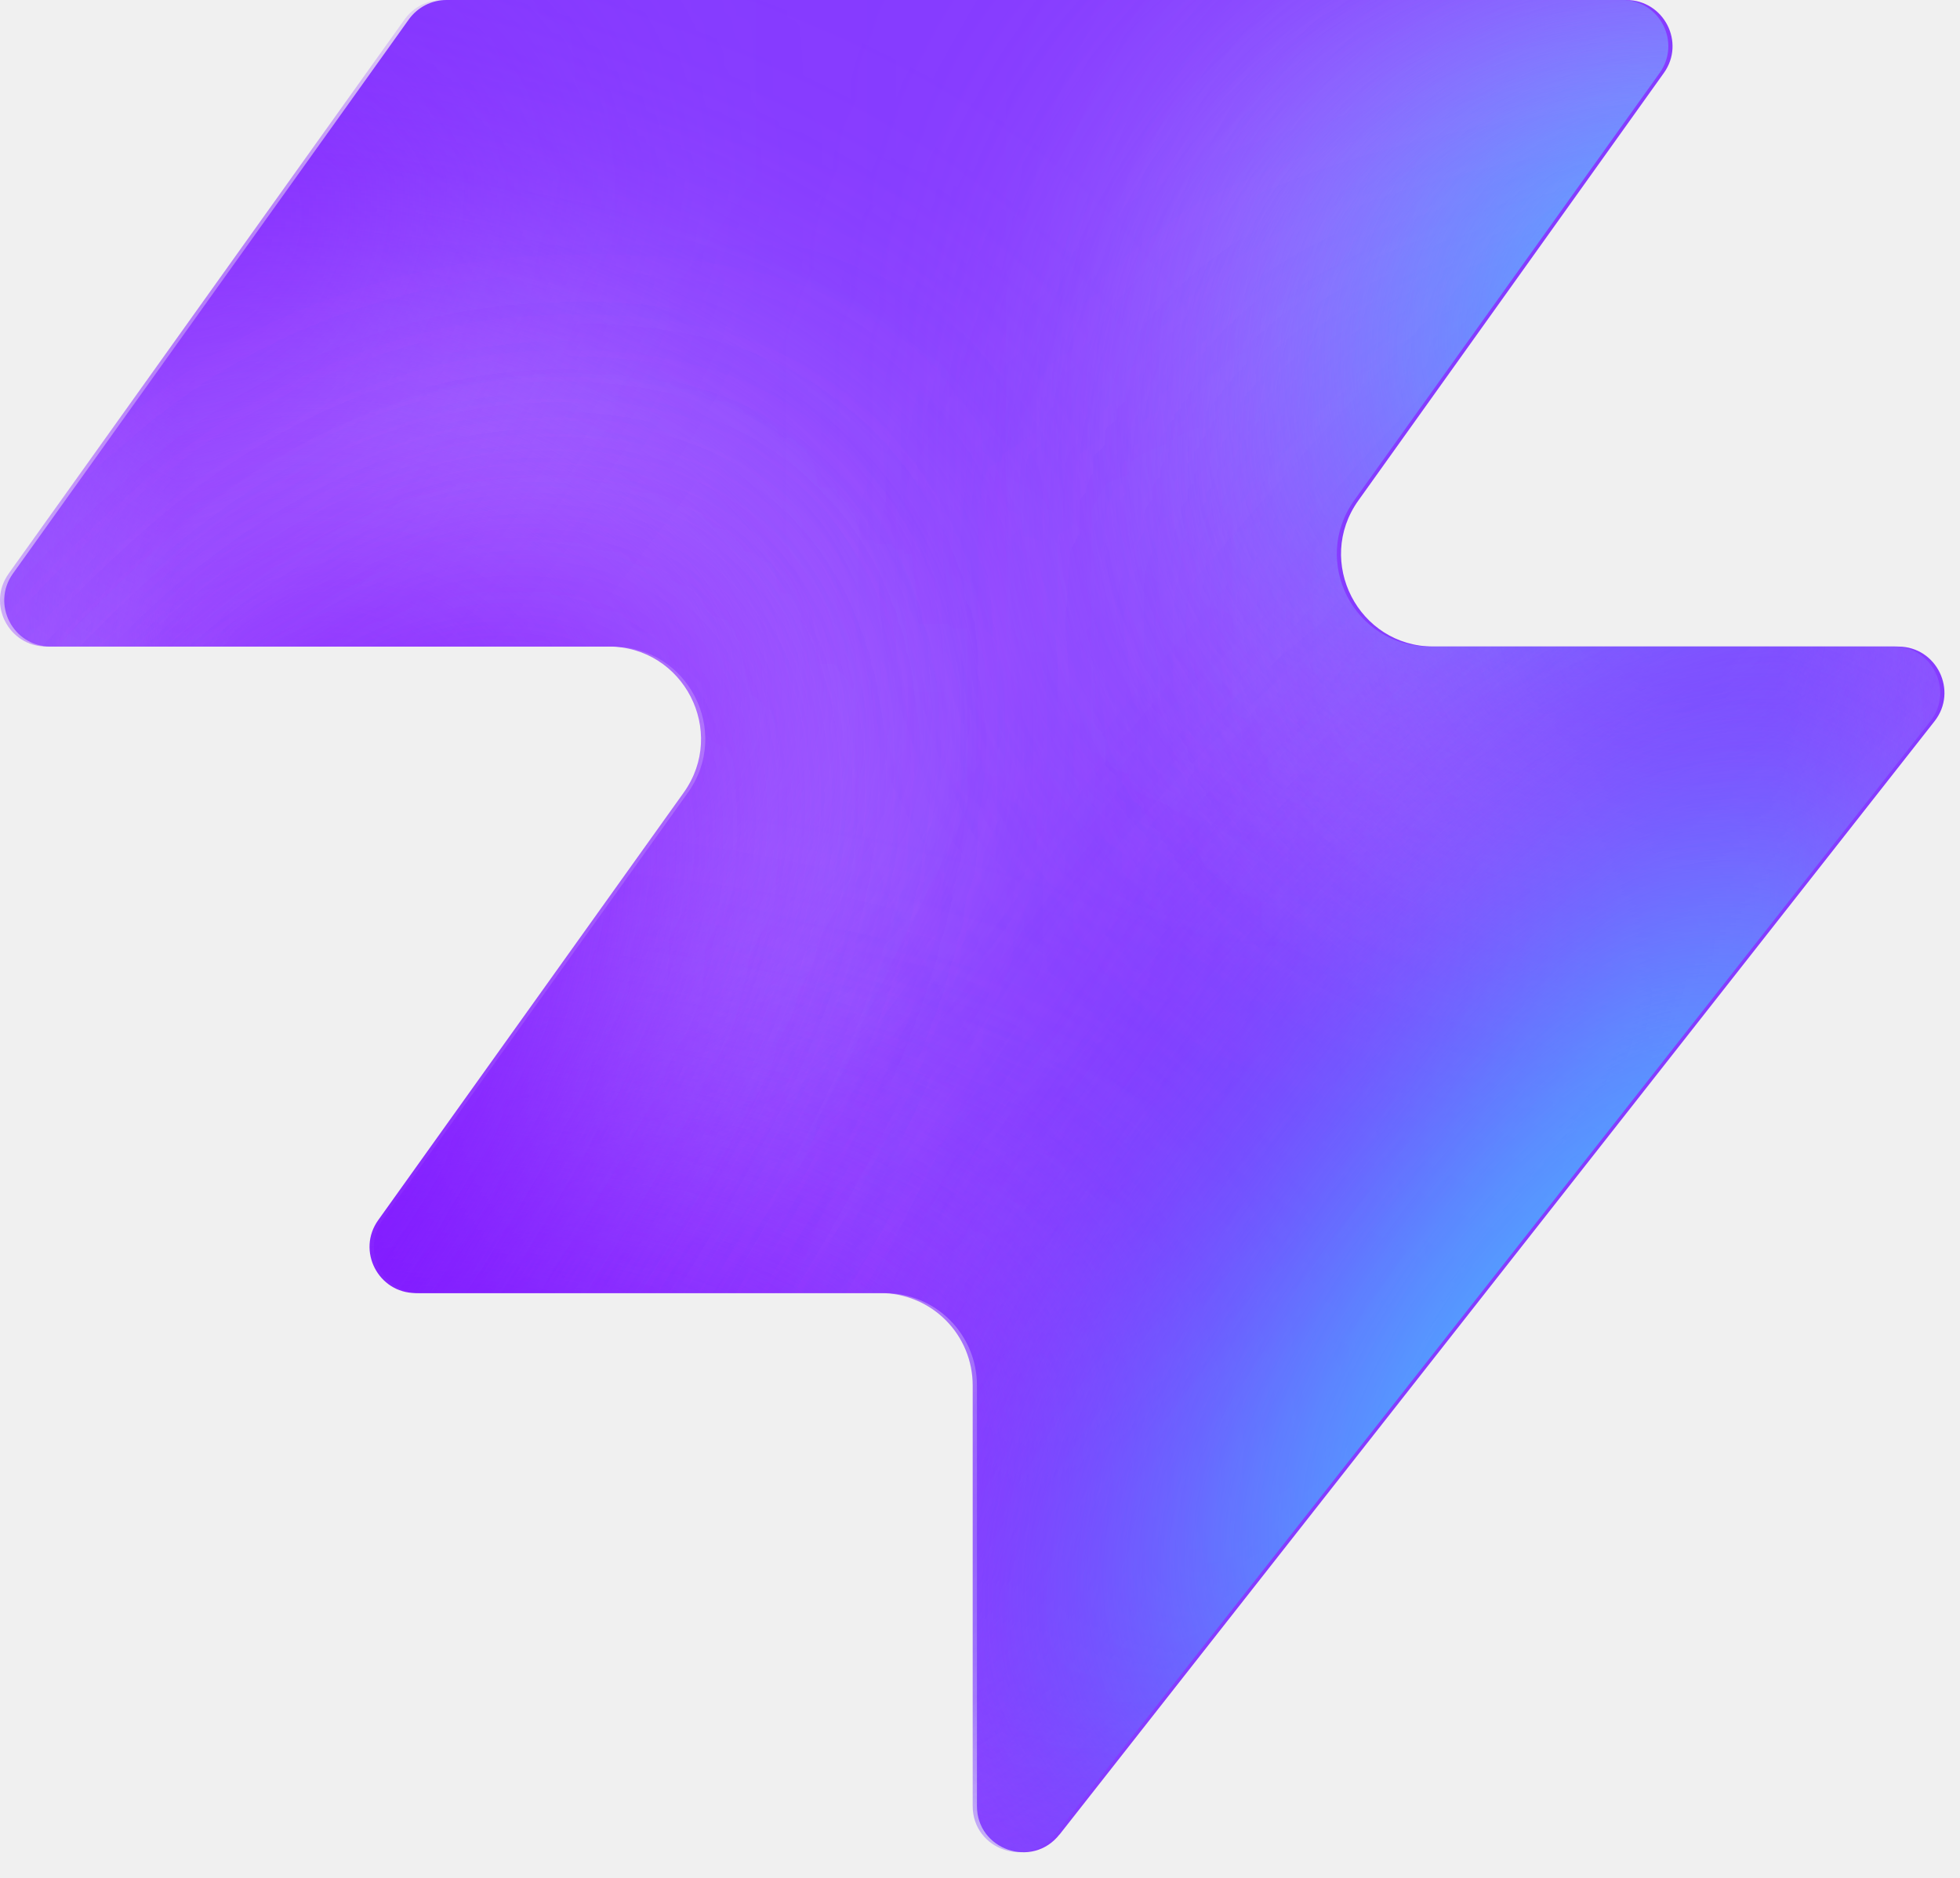
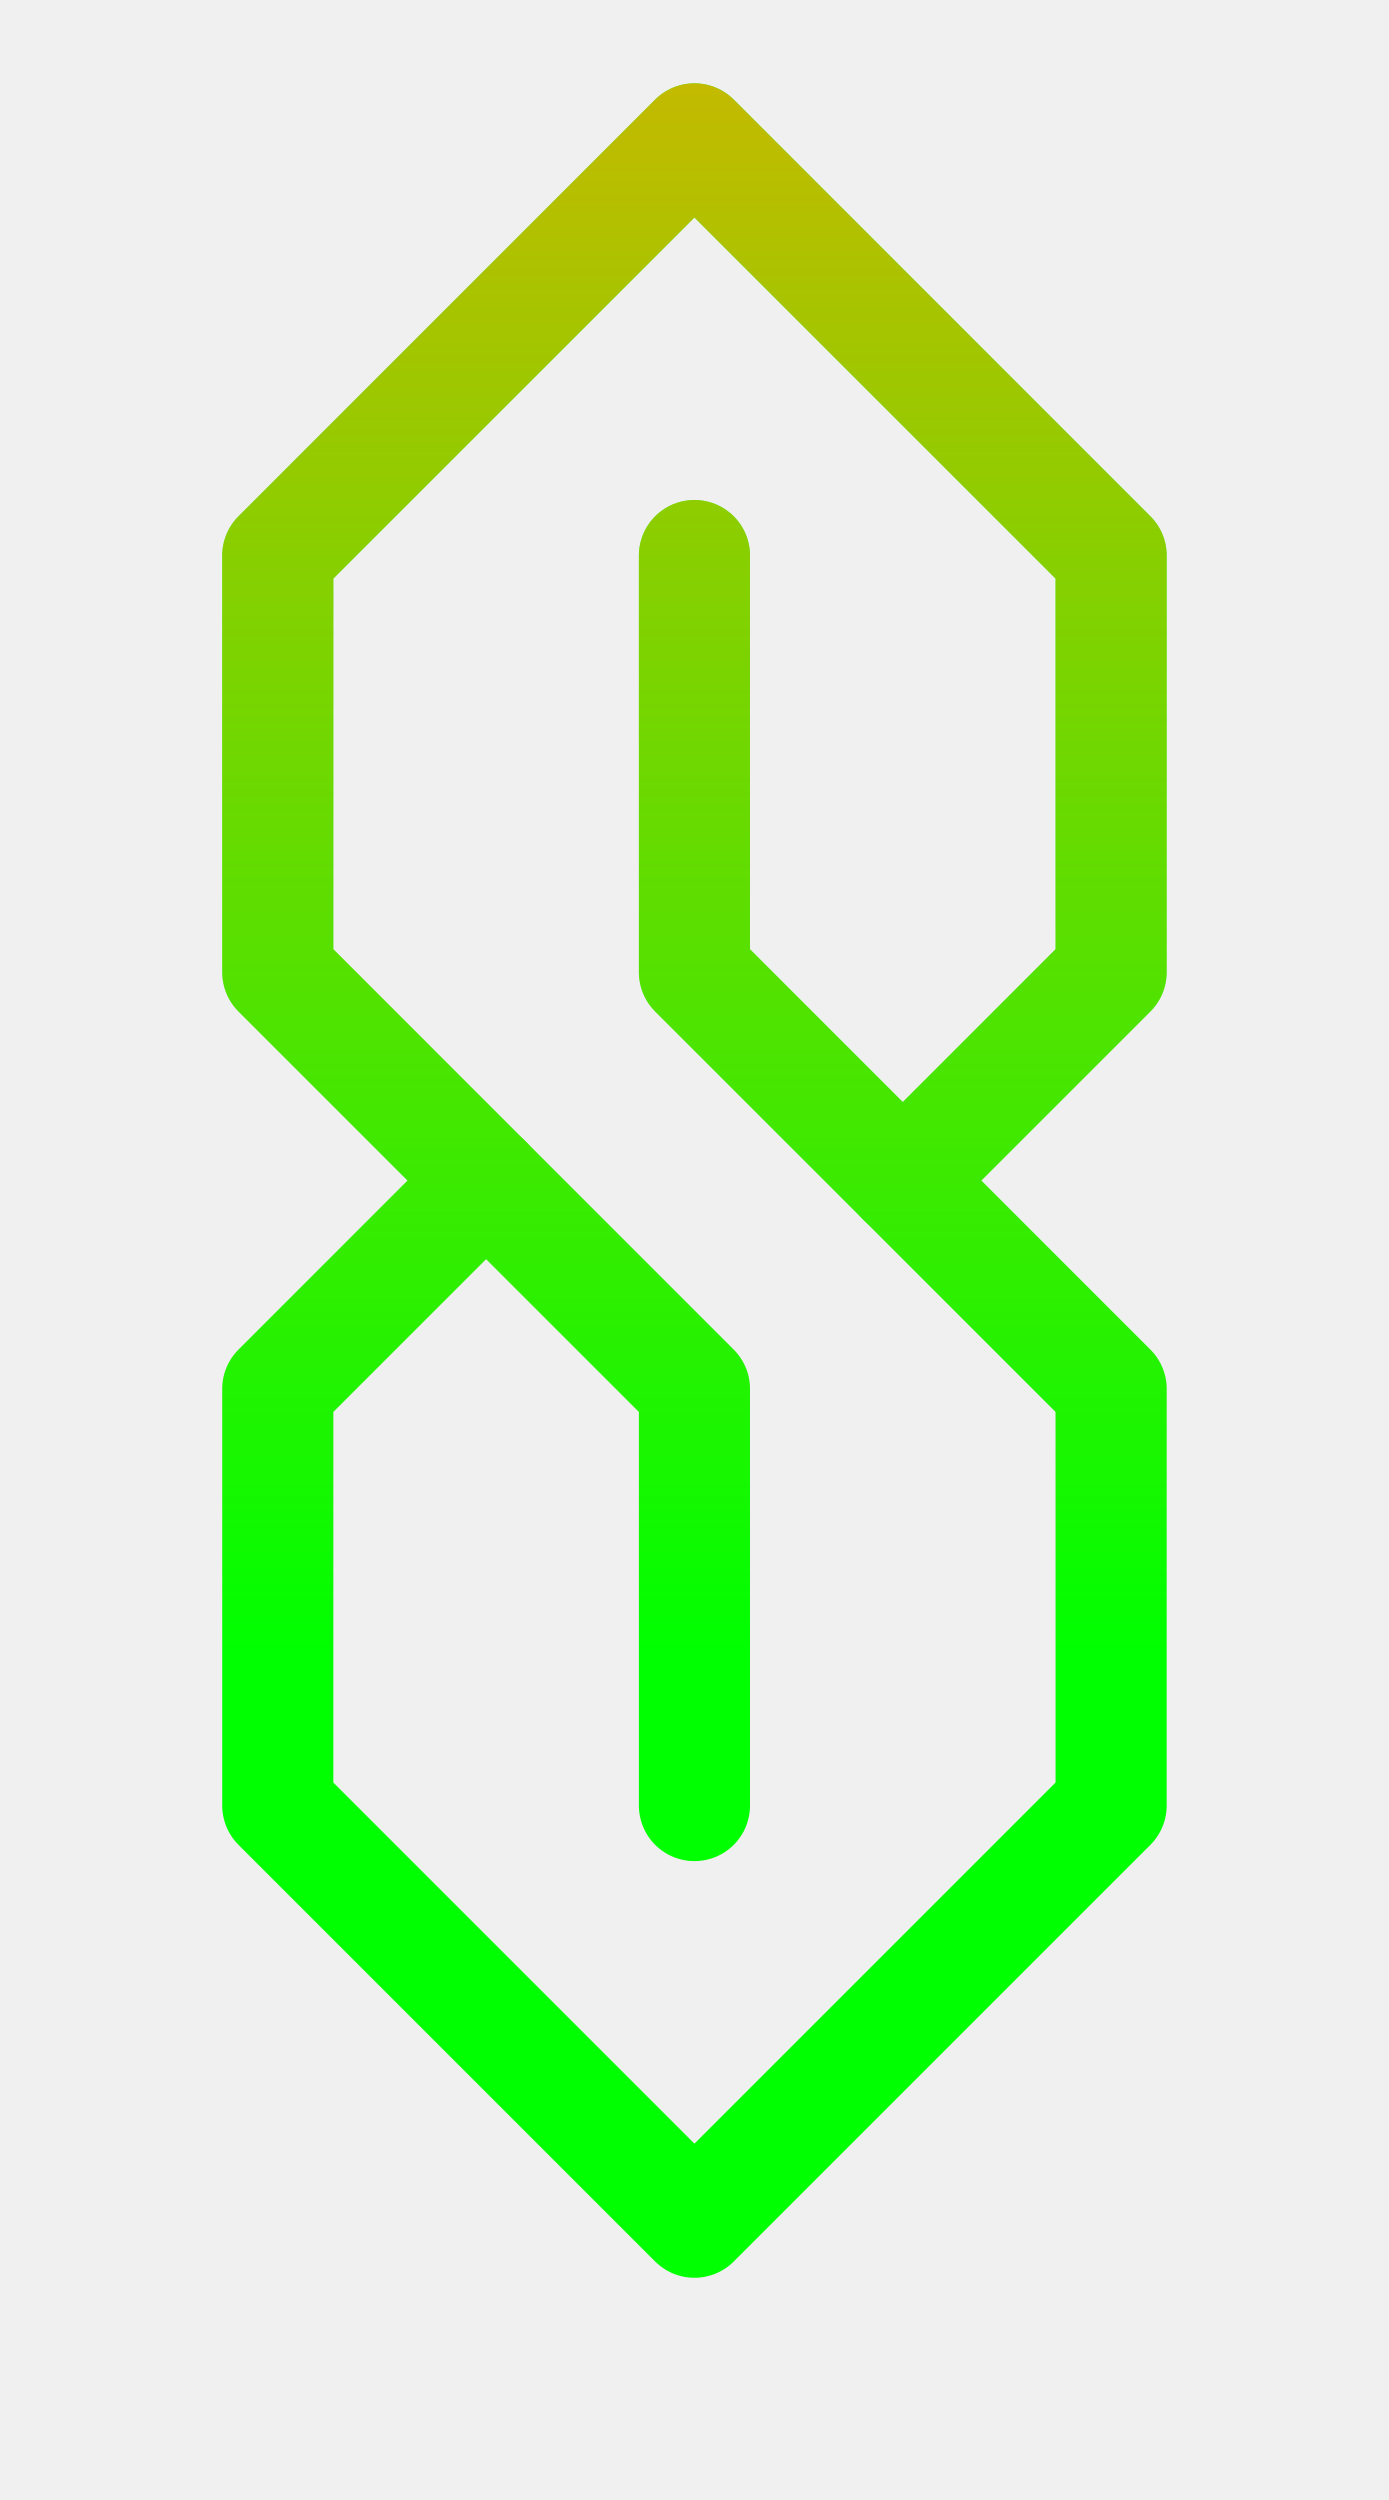
- <svg xmlns="http://www.w3.org/2000/svg" width="48" height="46" fill="none" viewBox="0 0 48 46">
-   <path fill="#863bff" d="M25.946 44.938c-.664.845-2.021.375-2.021-.698V33.937a2.26 2.26 0 0 0-2.262-2.262H10.287c-.92 0-1.456-1.04-.92-1.788l7.48-10.471c1.07-1.497 0-3.578-1.842-3.578H1.237c-.92 0-1.456-1.04-.92-1.788L10.013.474c.214-.297.556-.474.92-.474h28.894c.92 0 1.456 1.04.92 1.788l-7.48 10.471c-1.07 1.498 0 3.579 1.842 3.579h11.377c.943 0 1.473 1.088.89 1.83L25.947 44.94z" style="fill:#863bff;fill:color(display-p3 .525 .23 1);fill-opacity:1" />
-   <mask id="a" width="48" height="46" x="0" y="0" maskUnits="userSpaceOnUse" style="mask-type:alpha">
-     <path fill="#000" d="M25.842 44.938c-.664.844-2.021.375-2.021-.698V33.937a2.26 2.26 0 0 0-2.262-2.262H10.183c-.92 0-1.456-1.04-.92-1.788l7.48-10.471c1.07-1.498 0-3.579-1.842-3.579H1.133c-.92 0-1.456-1.04-.92-1.787L9.91.473c.214-.297.556-.474.92-.474h28.894c.92 0 1.456 1.04.92 1.788l-7.48 10.471c-1.07 1.498 0 3.578 1.842 3.578h11.377c.943 0 1.473 1.088.89 1.832L25.843 44.94z" style="fill:#000;fill-opacity:1" />
-   </mask>
-   <g mask="url(#a)">
-     <g filter="url(#b)">
-       <ellipse cx="5.508" cy="14.704" fill="#ede6ff" rx="5.508" ry="14.704" style="fill:#ede6ff;fill:color(display-p3 .927 .903 1);fill-opacity:1" transform="matrix(.00324 1 1 -.00324 -4.47 31.516)" />
-     </g>
-     <g filter="url(#c)">
-       <ellipse cx="10.399" cy="29.851" fill="#ede6ff" rx="10.399" ry="29.851" style="fill:#ede6ff;fill:color(display-p3 .927 .903 1);fill-opacity:1" transform="matrix(.00324 1 1 -.00324 -39.328 7.883)" />
-     </g>
-     <g filter="url(#d)">
-       <ellipse cx="5.508" cy="30.487" fill="#7e14ff" rx="5.508" ry="30.487" style="fill:#7e14ff;fill:color(display-p3 .492 .077 1);fill-opacity:1" transform="rotate(89.814 -25.913 -14.639)scale(1 -1)" />
-     </g>
-     <g filter="url(#e)">
-       <ellipse cx="5.508" cy="30.599" fill="#7e14ff" rx="5.508" ry="30.599" style="fill:#7e14ff;fill:color(display-p3 .492 .077 1);fill-opacity:1" transform="rotate(89.814 -32.644 -3.334)scale(1 -1)" />
-     </g>
-     <g filter="url(#f)">
-       <ellipse cx="5.508" cy="30.599" fill="#7e14ff" rx="5.508" ry="30.599" style="fill:#7e14ff;fill:color(display-p3 .492 .077 1);fill-opacity:1" transform="matrix(.00324 1 1 -.00324 -34.34 30.47)" />
-     </g>
-     <g filter="url(#g)">
-       <ellipse cx="14.072" cy="22.078" fill="#ede6ff" rx="14.072" ry="22.078" style="fill:#ede6ff;fill:color(display-p3 .927 .903 1);fill-opacity:1" transform="rotate(93.35 24.506 48.493)scale(-1 1)" />
-     </g>
-     <g filter="url(#h)">
-       <ellipse cx="3.47" cy="21.501" fill="#7e14ff" rx="3.47" ry="21.501" style="fill:#7e14ff;fill:color(display-p3 .492 .077 1);fill-opacity:1" transform="rotate(89.009 28.708 47.59)scale(-1 1)" />
-     </g>
-     <g filter="url(#i)">
-       <ellipse cx="3.47" cy="21.501" fill="#7e14ff" rx="3.47" ry="21.501" style="fill:#7e14ff;fill:color(display-p3 .492 .077 1);fill-opacity:1" transform="rotate(89.009 28.708 47.59)scale(-1 1)" />
-     </g>
-     <g filter="url(#j)">
-       <ellipse cx=".387" cy="8.972" fill="#7e14ff" rx="4.407" ry="29.108" style="fill:#7e14ff;fill:color(display-p3 .492 .077 1);fill-opacity:1" transform="rotate(39.51 .387 8.972)" />
-     </g>
-     <g filter="url(#k)">
-       <ellipse cx="47.523" cy="-6.092" fill="#7e14ff" rx="4.407" ry="29.108" style="fill:#7e14ff;fill:color(display-p3 .492 .077 1);fill-opacity:1" transform="rotate(37.892 47.523 -6.092)" />
-     </g>
-     <g filter="url(#l)">
-       <ellipse cx="41.412" cy="6.333" fill="#47bfff" rx="5.971" ry="9.665" style="fill:#47bfff;fill:color(display-p3 .28 .748 1);fill-opacity:1" transform="rotate(37.892 41.412 6.333)" />
-     </g>
-     <g filter="url(#m)">
-       <ellipse cx="-1.879" cy="38.332" fill="#7e14ff" rx="4.407" ry="29.108" style="fill:#7e14ff;fill:color(display-p3 .492 .077 1);fill-opacity:1" transform="rotate(37.892 -1.88 38.332)" />
-     </g>
-     <g filter="url(#n)">
-       <ellipse cx="-1.879" cy="38.332" fill="#7e14ff" rx="4.407" ry="29.108" style="fill:#7e14ff;fill:color(display-p3 .492 .077 1);fill-opacity:1" transform="rotate(37.892 -1.88 38.332)" />
-     </g>
-     <g filter="url(#o)">
-       <ellipse cx="35.651" cy="29.907" fill="#7e14ff" rx="4.407" ry="29.108" style="fill:#7e14ff;fill:color(display-p3 .492 .077 1);fill-opacity:1" transform="rotate(37.892 35.651 29.907)" />
-     </g>
-     <g filter="url(#p)">
-       <ellipse cx="38.418" cy="32.4" fill="#47bfff" rx="5.971" ry="15.297" style="fill:#47bfff;fill:color(display-p3 .28 .748 1);fill-opacity:1" transform="rotate(37.892 38.418 32.4)" />
-     </g>
+ <svg xmlns="http://www.w3.org/2000/svg" viewBox="0 0 100 180" width="100" height="180">
+   <defs>
+     <linearGradient id="upgrad" x1="0%" y1="100%" x2="0%" y2="0%">
+       <stop offset="0%" stop-color="orange" stop-opacity="0" />
+       <stop offset="50%" stop-color="orange" stop-opacity="1" />
+       <stop offset="100%" stop-color="#00FF00" stop-opacity="0" />
+     </linearGradient>
+     <linearGradient id="downgrad" x1="0%" y1="0%" x2="0%" y2="100%">
+       <stop offset="0%" stop-color="orange" stop-opacity="0" />
+       <stop offset="50%" stop-color="orange" stop-opacity="1" />
+       <stop offset="100%" stop-color="#00FF00" stop-opacity="0" />
+     </linearGradient>
+     <mask id="path-mask">
+       <path d="M 50 130 v -30 l -30 -30 v -30 l 30 -30 l 30 30 v 30 l -15 15" stroke-width="8" stroke-linecap="round" stroke-linejoin="round" fill="none" stroke="#ffffff" />
+       <path d="M 50 40 v 30 l 30 30 v 30 l -30 30 l -30 -30 v -30 l 15 -15" stroke-width="8" stroke-linecap="round" stroke-linejoin="round" fill="none" stroke="#ffffff" />
+     </mask>
+   </defs>
+   <path d="M 50 130 v -30 l -30 -30 v -30 l 30 -30 l 30 30 v 30 l -15 15" stroke="#00FF00" fill="none" stroke-width="8" stroke-linecap="round" stroke-linejoin="round" />
+   <path d="M 50 40 v 30 l 30 30 v 30 l -30 30 l -30 -30 v -30 l 15 -15" stroke="#00FF00" fill="none" stroke-width="8" stroke-linecap="round" stroke-linejoin="round" />
+   <g mask="url(#path-mask)">
+     <rect x="0" y="-180" width="100" height="300" fill="url(#upgrad)">
+       <animateTransform attributeName="transform" type="translate" values="0,180; 0,-180; 0,180" dur="1.38s" repeatCount="indefinite" calcMode="spline" keyTimes="0; 0.5; 1" keySplines="0.25 0.1 0.25 1; 0.25 0.1 0.25 1" />
+     </rect>
  </g>
-   <defs>
-     <filter id="b" width="60.045" height="41.654" x="-19.77" y="16.149" color-interpolation-filters="sRGB" filterUnits="userSpaceOnUse">
-       <feFlood flood-opacity="0" result="BackgroundImageFix" />
-       <feBlend in="SourceGraphic" in2="BackgroundImageFix" result="shape" />
-       <feGaussianBlur result="effect1_foregroundBlur_2002_17158" stdDeviation="7.659" />
-     </filter>
-     <filter id="c" width="90.34" height="51.437" x="-54.613" y="-7.533" color-interpolation-filters="sRGB" filterUnits="userSpaceOnUse">
-       <feFlood flood-opacity="0" result="BackgroundImageFix" />
-       <feBlend in="SourceGraphic" in2="BackgroundImageFix" result="shape" />
-       <feGaussianBlur result="effect1_foregroundBlur_2002_17158" stdDeviation="7.659" />
-     </filter>
-     <filter id="d" width="79.355" height="29.4" x="-49.64" y="2.03" color-interpolation-filters="sRGB" filterUnits="userSpaceOnUse">
-       <feFlood flood-opacity="0" result="BackgroundImageFix" />
-       <feBlend in="SourceGraphic" in2="BackgroundImageFix" result="shape" />
-       <feGaussianBlur result="effect1_foregroundBlur_2002_17158" stdDeviation="4.596" />
-     </filter>
-     <filter id="e" width="79.579" height="29.4" x="-45.045" y="20.029" color-interpolation-filters="sRGB" filterUnits="userSpaceOnUse">
-       <feFlood flood-opacity="0" result="BackgroundImageFix" />
-       <feBlend in="SourceGraphic" in2="BackgroundImageFix" result="shape" />
-       <feGaussianBlur result="effect1_foregroundBlur_2002_17158" stdDeviation="4.596" />
-     </filter>
-     <filter id="f" width="79.579" height="29.4" x="-43.513" y="21.178" color-interpolation-filters="sRGB" filterUnits="userSpaceOnUse">
-       <feFlood flood-opacity="0" result="BackgroundImageFix" />
-       <feBlend in="SourceGraphic" in2="BackgroundImageFix" result="shape" />
-       <feGaussianBlur result="effect1_foregroundBlur_2002_17158" stdDeviation="4.596" />
-     </filter>
-     <filter id="g" width="74.749" height="58.852" x="15.756" y="-17.901" color-interpolation-filters="sRGB" filterUnits="userSpaceOnUse">
-       <feFlood flood-opacity="0" result="BackgroundImageFix" />
-       <feBlend in="SourceGraphic" in2="BackgroundImageFix" result="shape" />
-       <feGaussianBlur result="effect1_foregroundBlur_2002_17158" stdDeviation="7.659" />
-     </filter>
-     <filter id="h" width="61.377" height="25.362" x="23.548" y="2.284" color-interpolation-filters="sRGB" filterUnits="userSpaceOnUse">
-       <feFlood flood-opacity="0" result="BackgroundImageFix" />
-       <feBlend in="SourceGraphic" in2="BackgroundImageFix" result="shape" />
-       <feGaussianBlur result="effect1_foregroundBlur_2002_17158" stdDeviation="4.596" />
-     </filter>
-     <filter id="i" width="61.377" height="25.362" x="23.548" y="2.284" color-interpolation-filters="sRGB" filterUnits="userSpaceOnUse">
-       <feFlood flood-opacity="0" result="BackgroundImageFix" />
-       <feBlend in="SourceGraphic" in2="BackgroundImageFix" result="shape" />
-       <feGaussianBlur result="effect1_foregroundBlur_2002_17158" stdDeviation="4.596" />
-     </filter>
-     <filter id="j" width="56.045" height="63.649" x="-27.636" y="-22.853" color-interpolation-filters="sRGB" filterUnits="userSpaceOnUse">
-       <feFlood flood-opacity="0" result="BackgroundImageFix" />
-       <feBlend in="SourceGraphic" in2="BackgroundImageFix" result="shape" />
-       <feGaussianBlur result="effect1_foregroundBlur_2002_17158" stdDeviation="4.596" />
-     </filter>
-     <filter id="k" width="54.814" height="64.646" x="20.116" y="-38.415" color-interpolation-filters="sRGB" filterUnits="userSpaceOnUse">
-       <feFlood flood-opacity="0" result="BackgroundImageFix" />
-       <feBlend in="SourceGraphic" in2="BackgroundImageFix" result="shape" />
-       <feGaussianBlur result="effect1_foregroundBlur_2002_17158" stdDeviation="4.596" />
-     </filter>
-     <filter id="l" width="33.541" height="35.313" x="24.641" y="-11.323" color-interpolation-filters="sRGB" filterUnits="userSpaceOnUse">
-       <feFlood flood-opacity="0" result="BackgroundImageFix" />
-       <feBlend in="SourceGraphic" in2="BackgroundImageFix" result="shape" />
-       <feGaussianBlur result="effect1_foregroundBlur_2002_17158" stdDeviation="4.596" />
-     </filter>
-     <filter id="m" width="54.814" height="64.646" x="-29.286" y="6.009" color-interpolation-filters="sRGB" filterUnits="userSpaceOnUse">
-       <feFlood flood-opacity="0" result="BackgroundImageFix" />
-       <feBlend in="SourceGraphic" in2="BackgroundImageFix" result="shape" />
-       <feGaussianBlur result="effect1_foregroundBlur_2002_17158" stdDeviation="4.596" />
-     </filter>
-     <filter id="n" width="54.814" height="64.646" x="-29.286" y="6.009" color-interpolation-filters="sRGB" filterUnits="userSpaceOnUse">
-       <feFlood flood-opacity="0" result="BackgroundImageFix" />
-       <feBlend in="SourceGraphic" in2="BackgroundImageFix" result="shape" />
-       <feGaussianBlur result="effect1_foregroundBlur_2002_17158" stdDeviation="4.596" />
-     </filter>
-     <filter id="o" width="54.814" height="64.646" x="8.244" y="-2.416" color-interpolation-filters="sRGB" filterUnits="userSpaceOnUse">
-       <feFlood flood-opacity="0" result="BackgroundImageFix" />
-       <feBlend in="SourceGraphic" in2="BackgroundImageFix" result="shape" />
-       <feGaussianBlur result="effect1_foregroundBlur_2002_17158" stdDeviation="4.596" />
-     </filter>
-     <filter id="p" width="39.409" height="43.623" x="18.713" y="10.588" color-interpolation-filters="sRGB" filterUnits="userSpaceOnUse">
-       <feFlood flood-opacity="0" result="BackgroundImageFix" />
-       <feBlend in="SourceGraphic" in2="BackgroundImageFix" result="shape" />
-       <feGaussianBlur result="effect1_foregroundBlur_2002_17158" stdDeviation="4.596" />
-     </filter>
-   </defs>
</svg>
